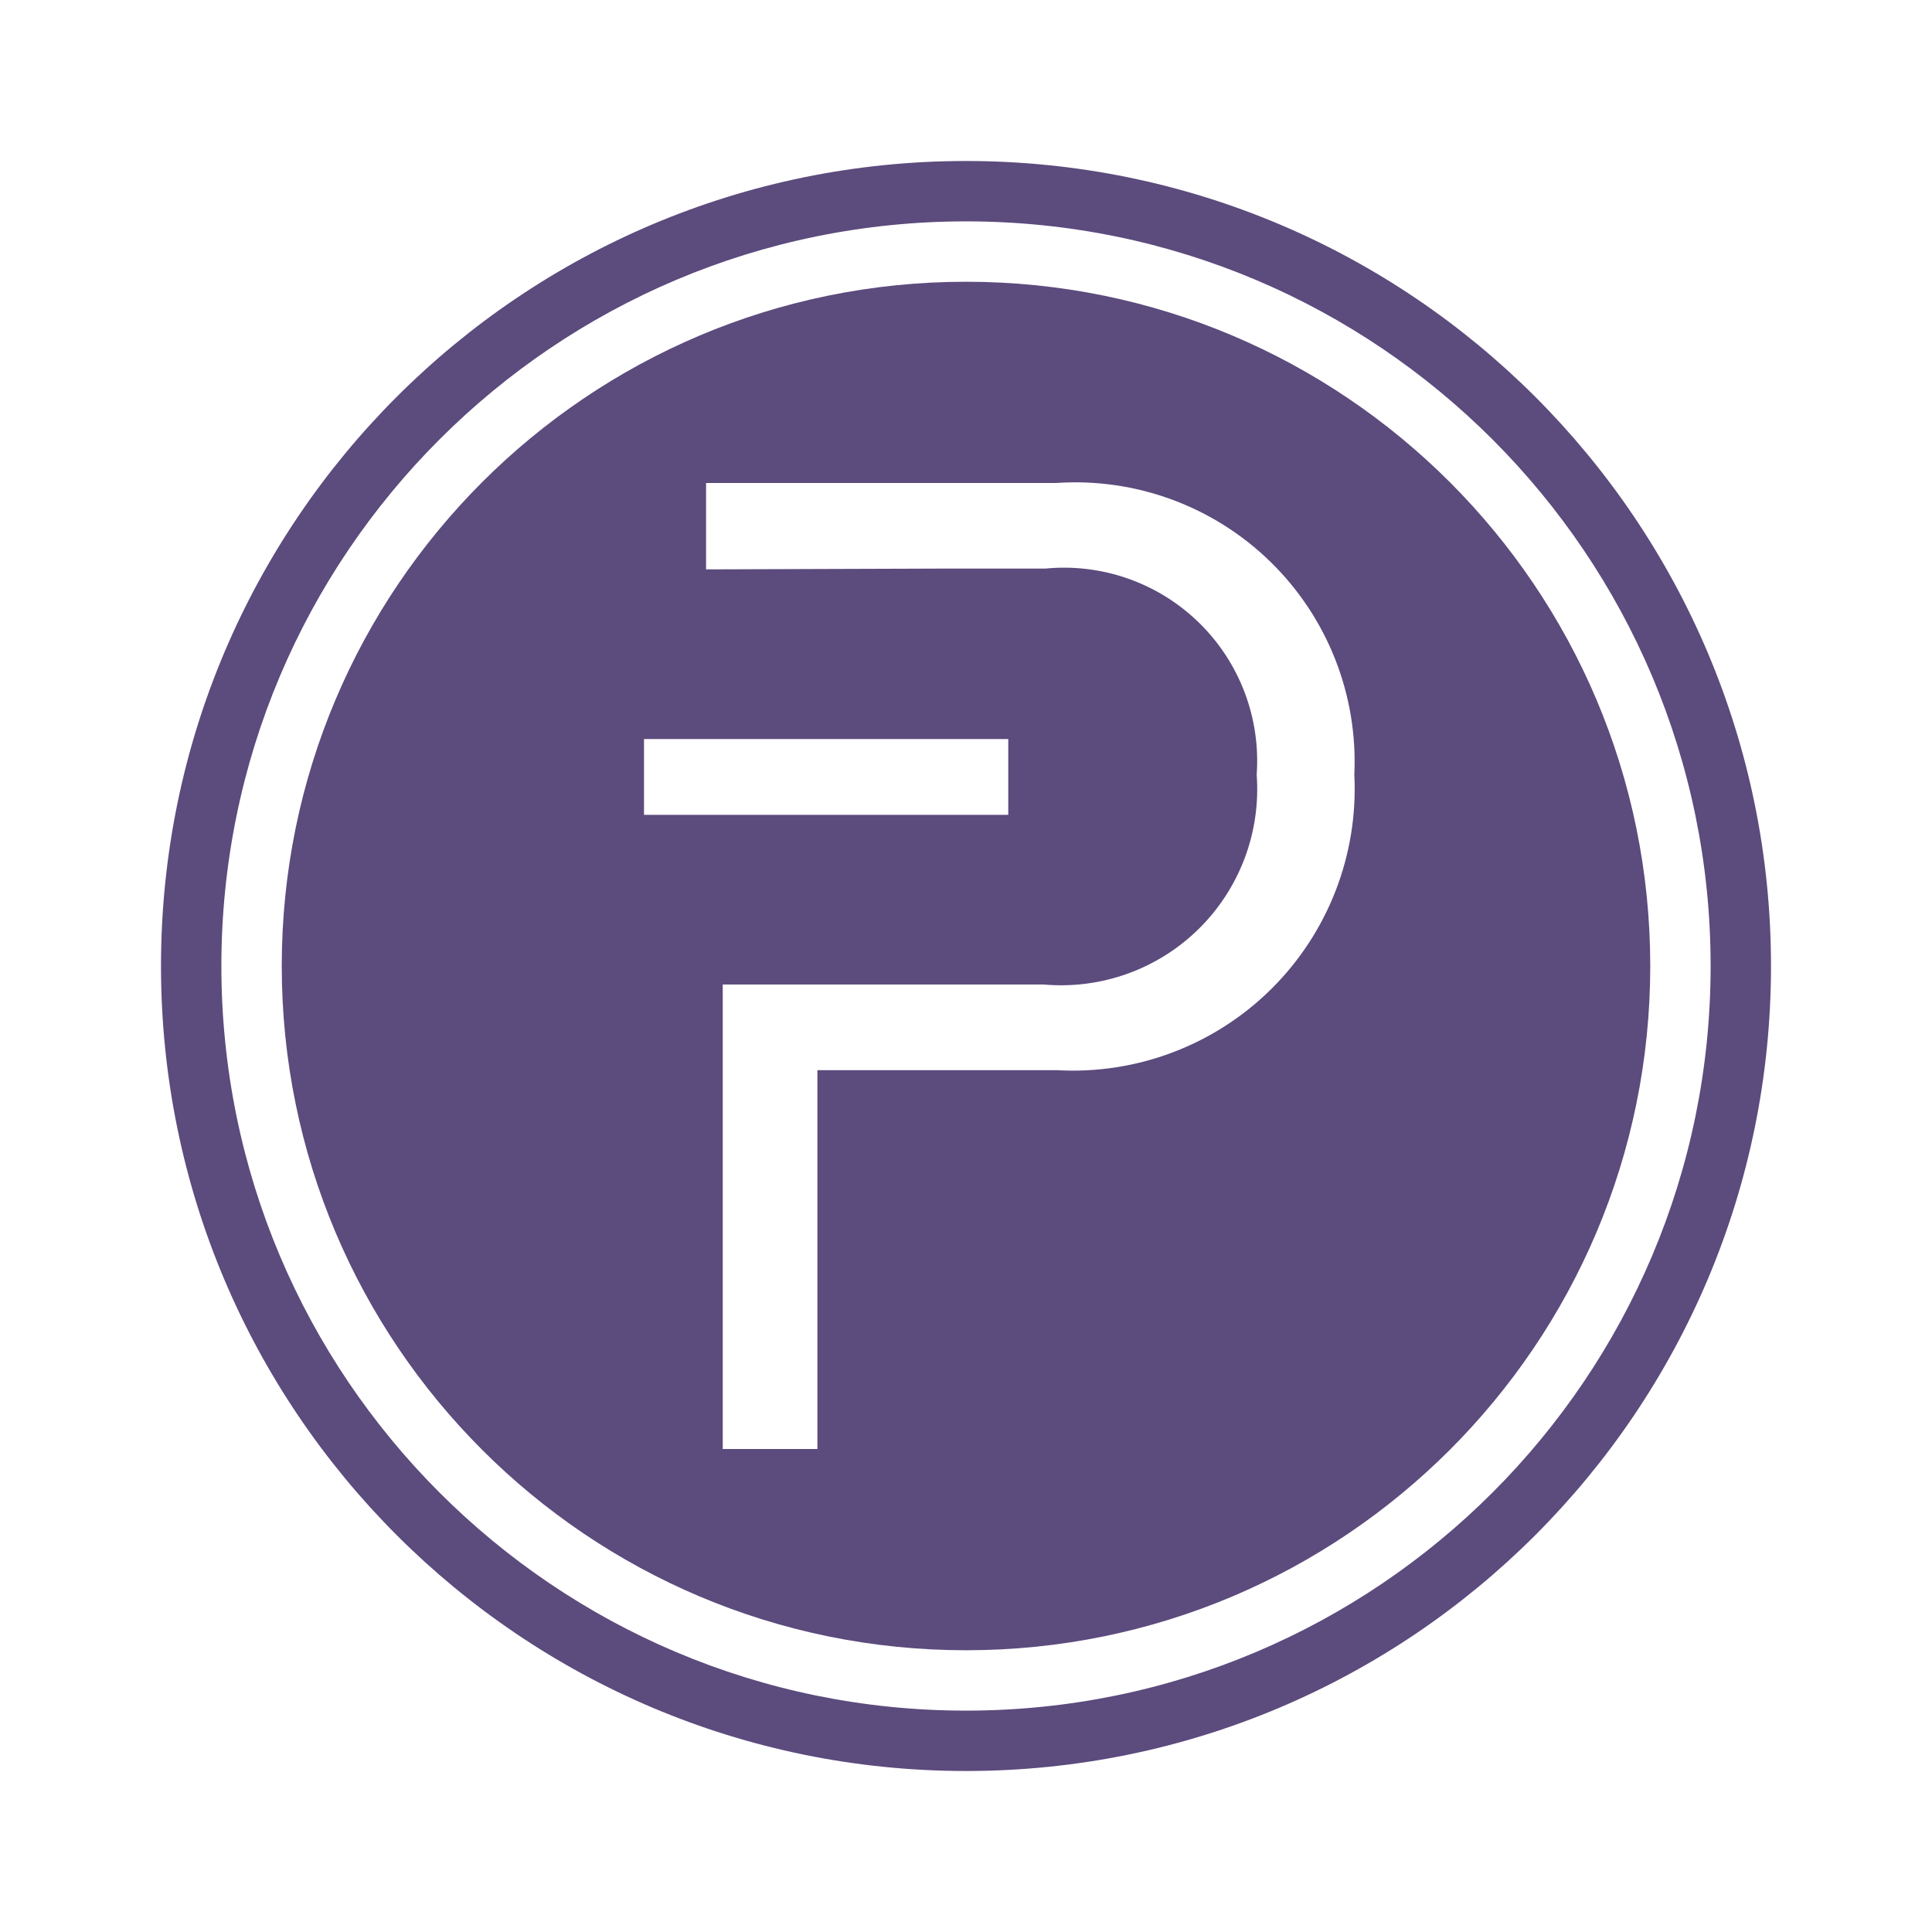
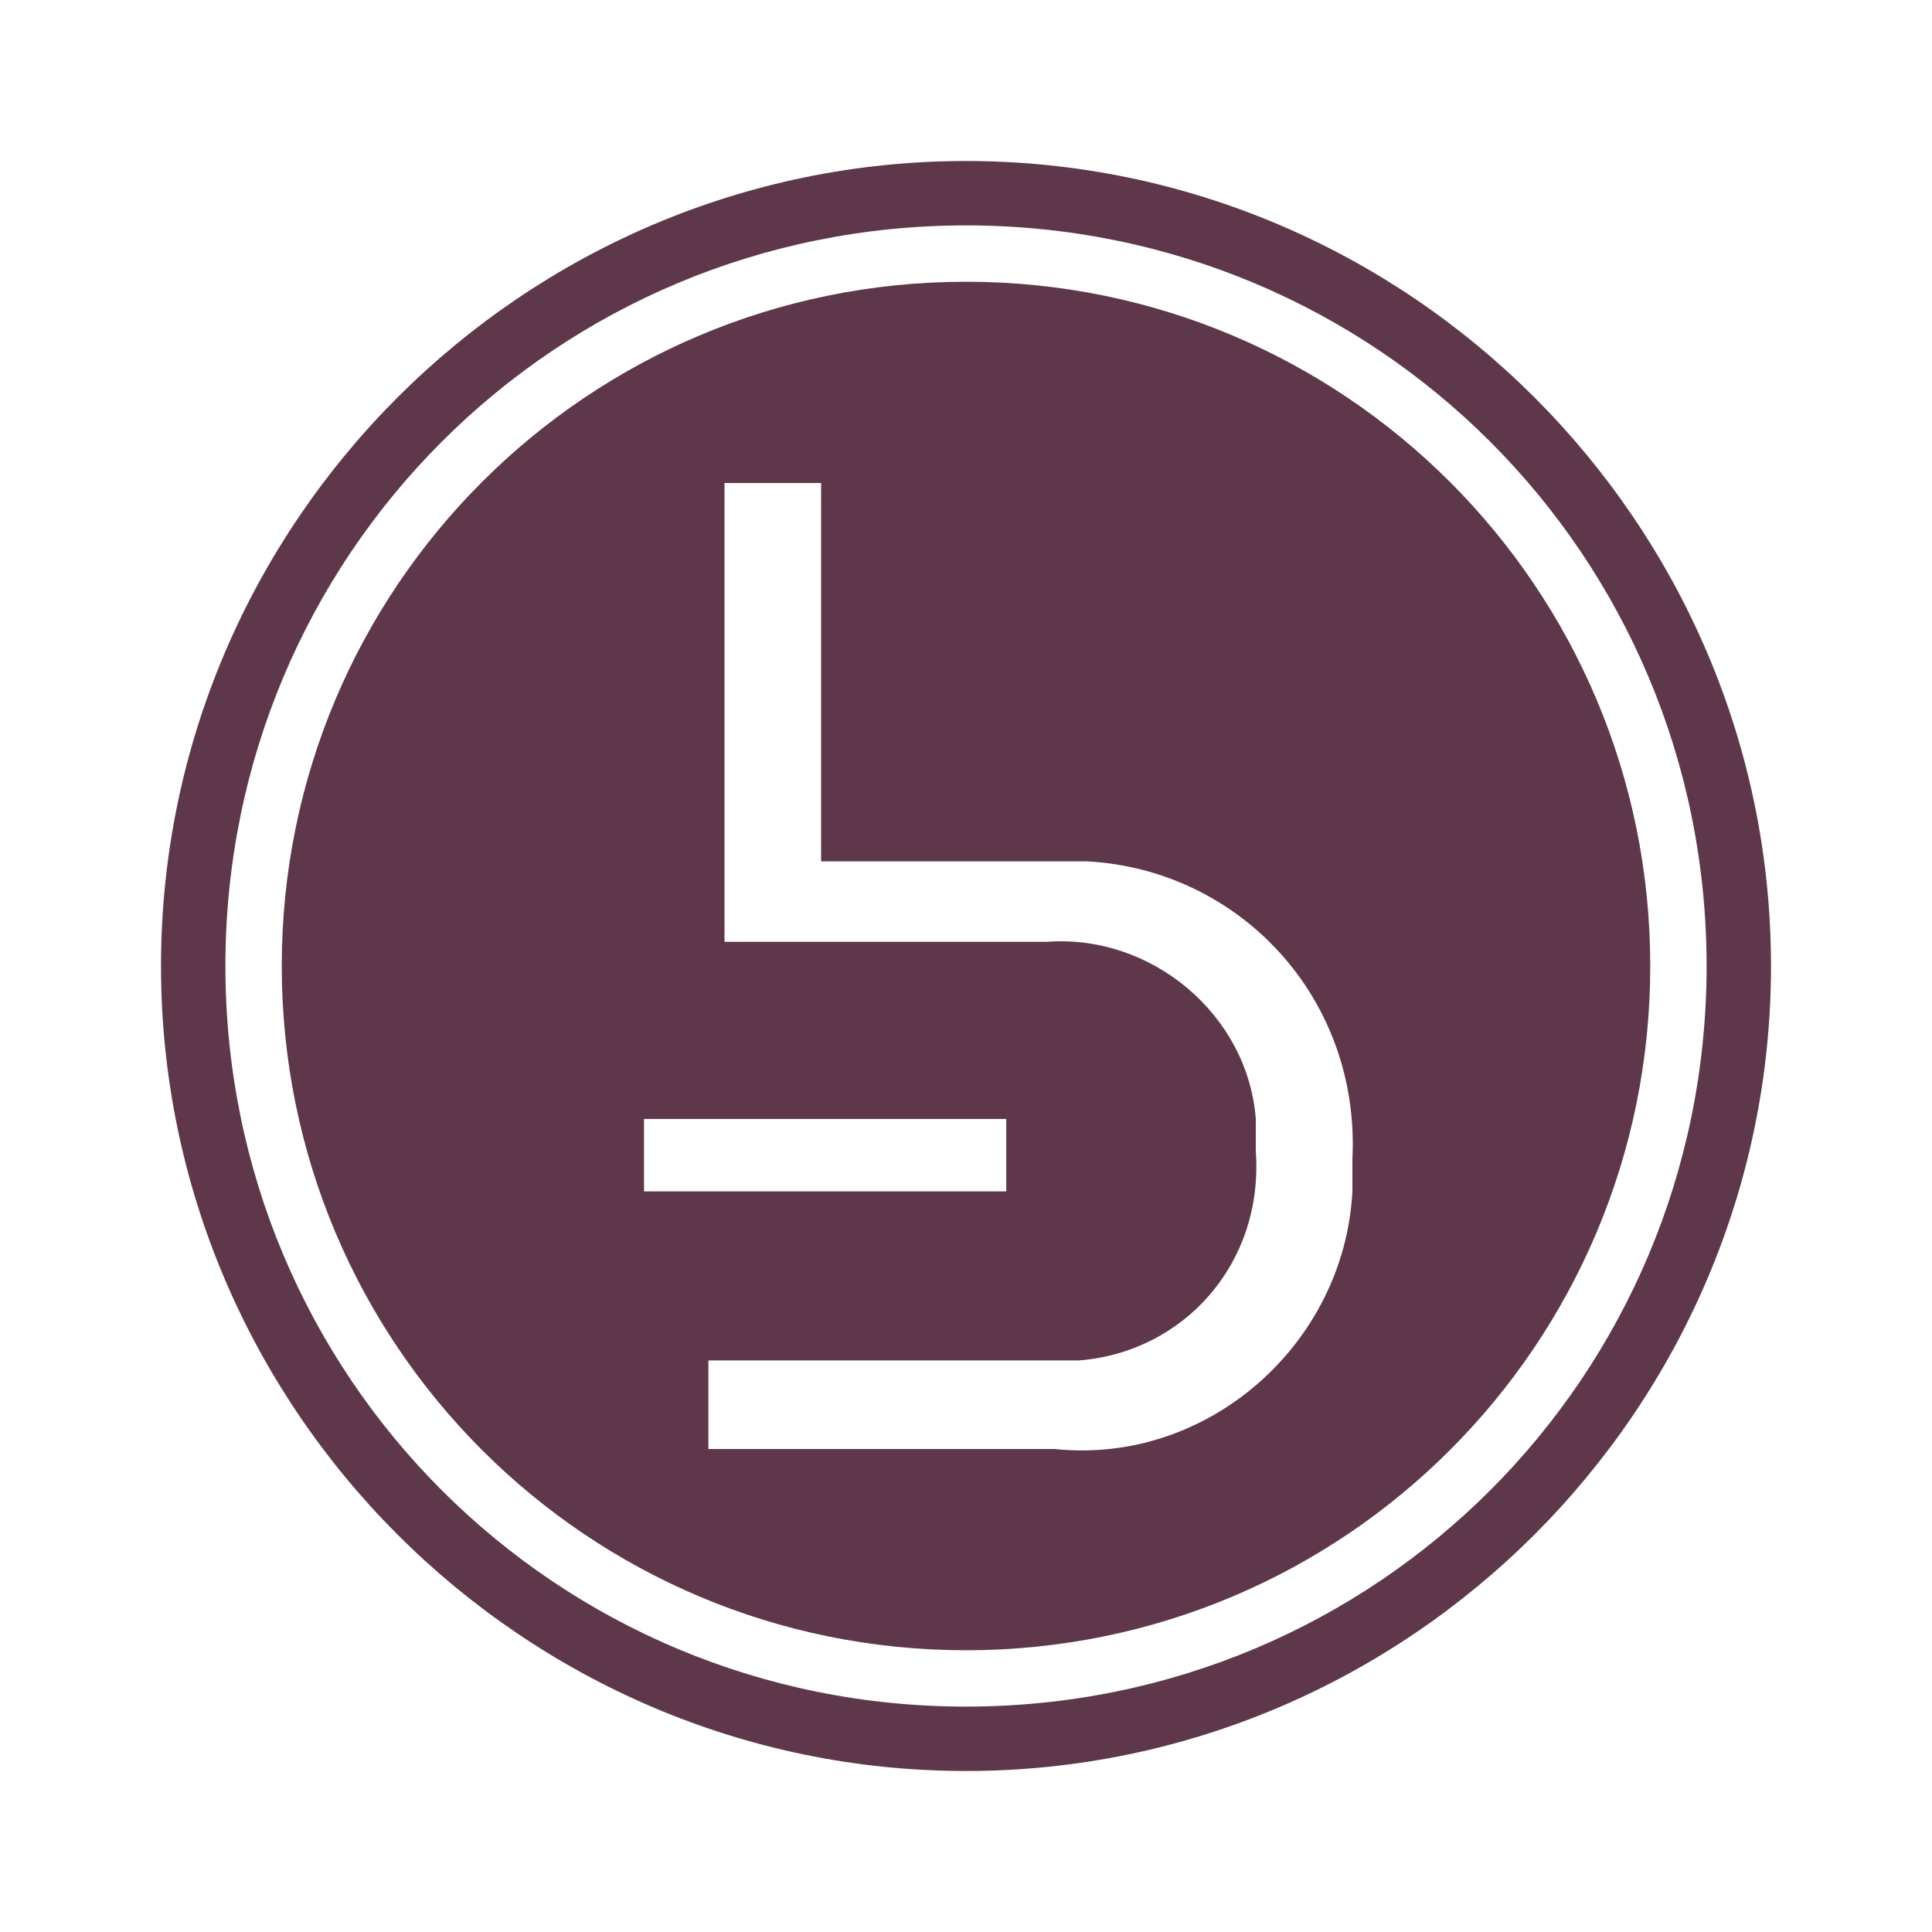
- <svg xmlns="http://www.w3.org/2000/svg" id="ic_piv" width="24" height="24" viewBox="0 0 24 24">
-   <defs>
-     <style type="text/css">
-             .cls-1{fill:#5c4b7d}.cls-2{fill:none}
-         </style>
-   </defs>
-   <g id="Group_8935" data-name="Group 8935">
-     <g id="Group_8934" data-name="Group 8934">
-       <path id="Path_18928" d="M12 2a10 10 0 1 0 10 10A10 10 0 0 0 12 2zm0 19.25A9.25 9.25 0 1 1 21.25 12 9.25 9.25 0 0 1 12 21.25z" class="cls-1" data-name="Path 18928" />
-       <path id="Path_18929" d="M12 3.5a8.5 8.5 0 1 0 8.5 8.5A8.5 8.5 0 0 0 12 3.5zM8 9.181h4.525v.941H8zm5.127 4.113h-2.973V18H8.978v-5.77h3.989a2.436 2.436 0 0 0 2.644-2.607 2.4 2.4 0 0 0-2.625-2.56h-1.242l-2.973.01V6h4.346a3.47 3.47 0 0 1 3.707 3.623 3.5 3.5 0 0 1-3.697 3.671z" class="cls-1" data-name="Path 18929" />
+ <svg xmlns="http://www.w3.org/2000/svg" version="1.1" id="ic_piv" x="0px" y="0px" viewBox="-987 989 24 24" style="enable-background:new -987 989 24 24;" xml:space="preserve">
+   <style type="text/css">
+ 	.st0{fill:#5F374A;}
+ 	.st1{fill:none;}
+ </style>
+   <g id="Group_8935">
+     <g id="Group_8934">
+       <path id="Path_18928" class="st0" d="M-975,991c-5.5,0-10,4.5-10,10s4.5,10,10,10s10-4.5,10-10S-969.5,991-975,991z M-975,1010.2    c-5.1,0-9.2-4.1-9.2-9.2s4.1-9.2,9.2-9.2s9.2,4.1,9.2,9.2S-969.9,1010.2-975,1010.2L-975,1010.2z" />
+       <path id="Path_18929" class="st0" d="M-966.5,1001c0-4.7-3.8-8.5-8.5-8.5s-8.5,3.8-8.5,8.5s3.8,8.5,8.5,8.5    S-966.5,1005.7-966.5,1001z M-979,1002.9h4.5v0.9h-4.5V1002.9z M-973.5,999.7c1.9,0.1,3.4,1.7,3.3,3.7c0,0.1,0,0.3,0,0.4    c-0.1,1.9-1.8,3.4-3.7,3.2h-4.3v-1.1l3,0h1.2c0.1,0,0.3,0,0.4,0c1.3-0.1,2.3-1.2,2.2-2.6c0-0.1,0-0.3,0-0.4    c-0.1-1.3-1.3-2.3-2.6-2.2h-4V995h1.2v4.7h3C-973.7,999.7-973.6,999.7-973.5,999.7z" />
    </g>
  </g>
-   <path id="Rectangle_4543" d="M0 0h24v24H0z" class="cls-2" data-name="Rectangle 4543" />
+   <path id="Rectangle_4543" class="st1" d="M-987,989h24v24h-24V989z" />
</svg>
